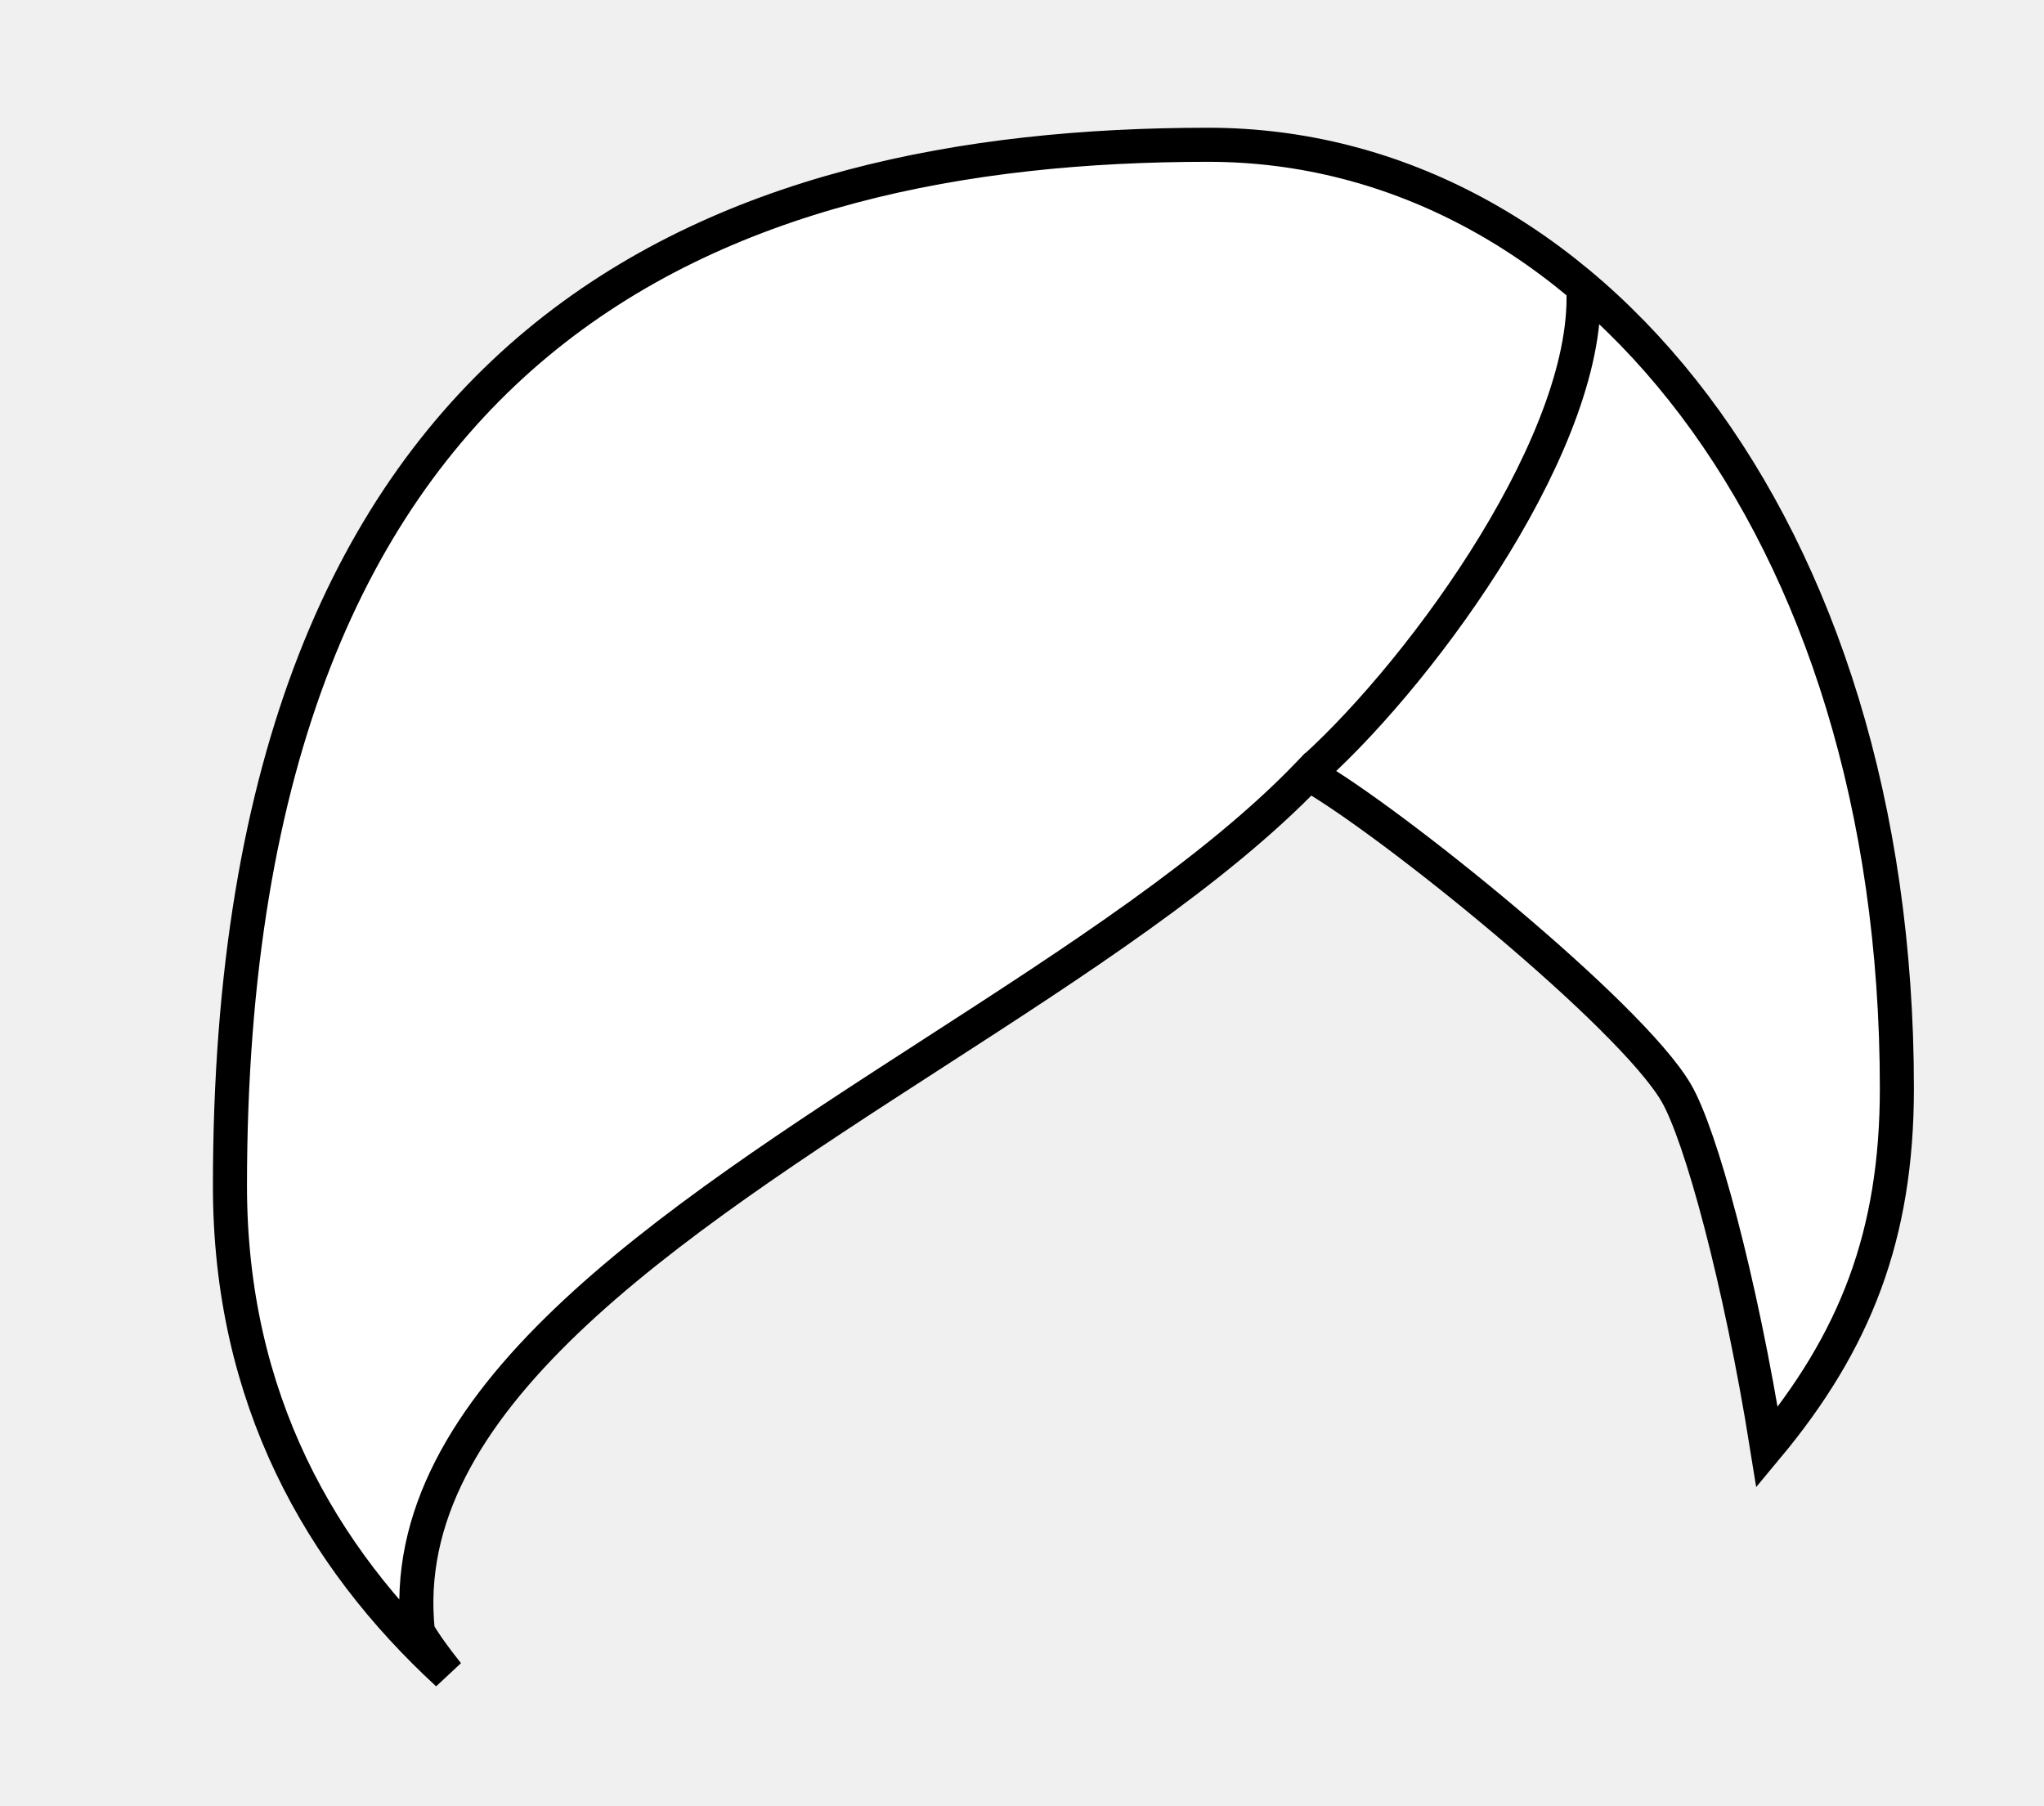
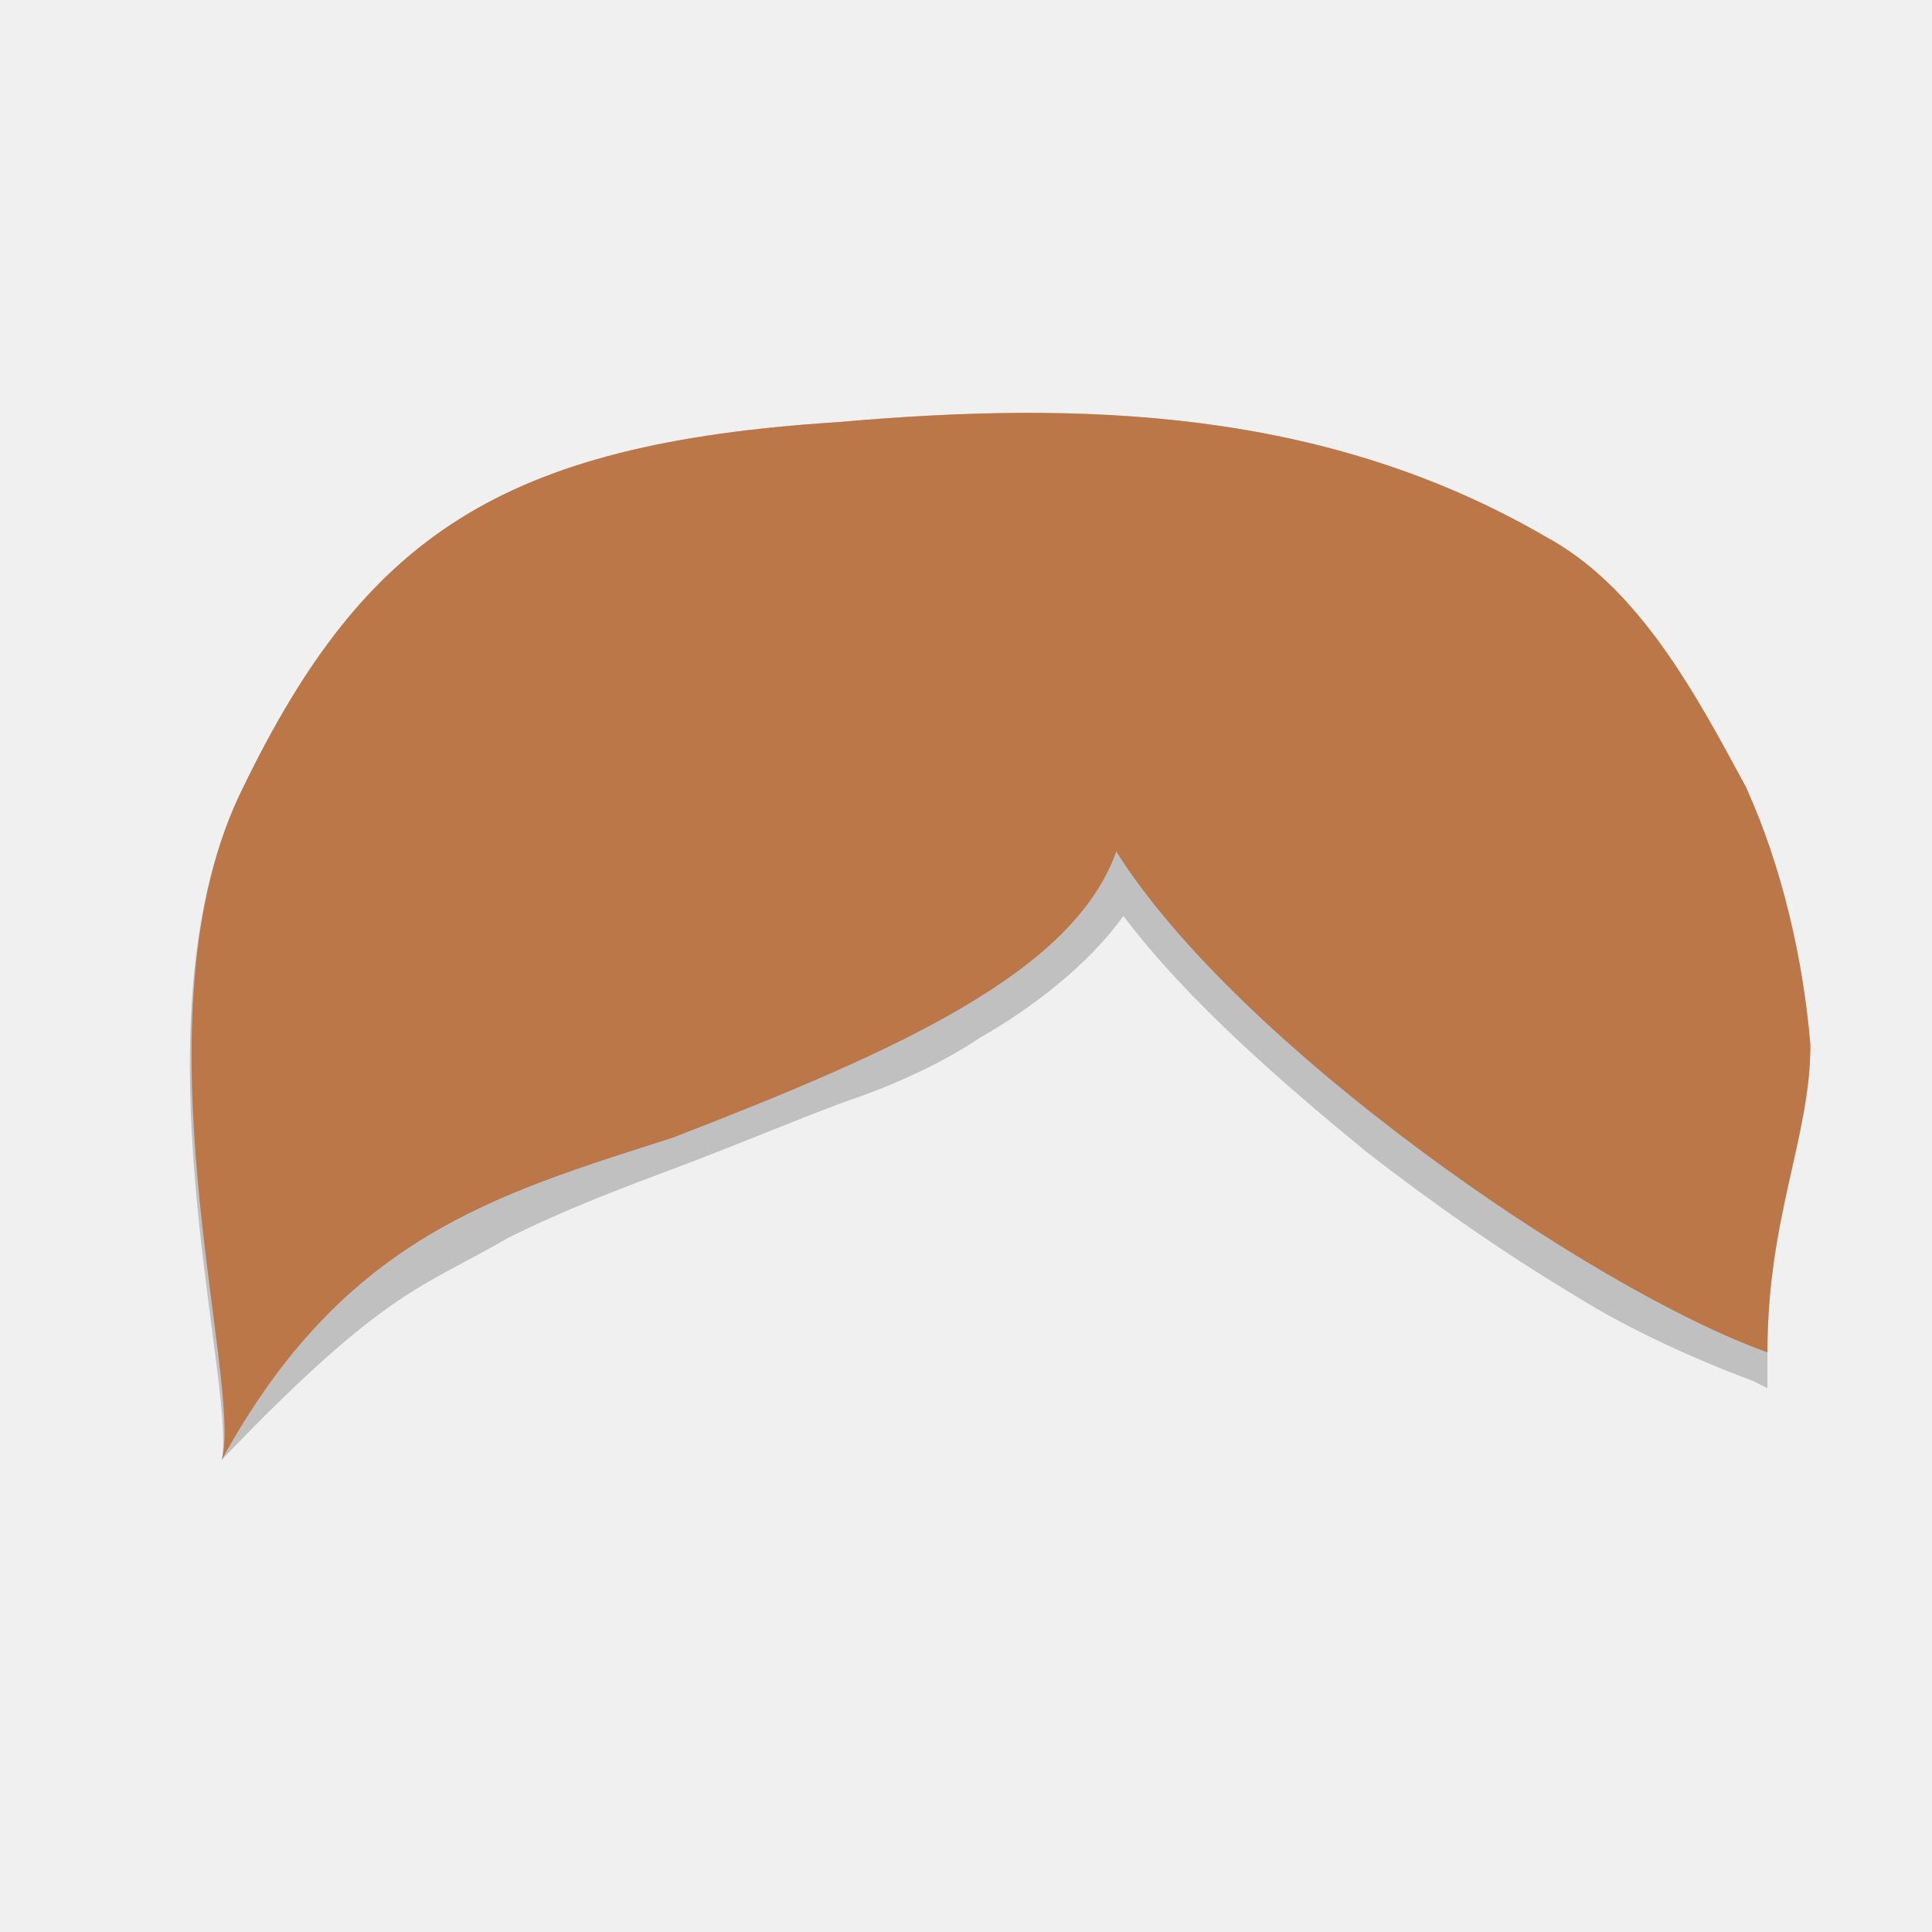
- <svg xmlns="http://www.w3.org/2000/svg" width="240" height="212" viewBox="0 0 240 212" fill="none">
-   <g transform="translate(0, 15)">
-     <path d="M222.726 112.791C222.726 46.702 186.268 2 141.859 2C84.966 2 27 23.341 27 124.255C27 149.223 37.659 167.827 52.564 181.54C51.07 179.671 49.867 177.996 49.067 176.619C46.176 149.638 78.233 128.929 109.601 108.665C126.254 97.907 142.712 87.275 153.646 75.896C163.24 81.332 191.44 104.109 196.813 113.32C199.695 118.26 204.322 135.189 207.484 154.95C217.822 142.532 222.726 130.107 222.726 112.791Z" fill="white" stroke="black" stroke-width="4" />
-     <path d="M154.264 75.246C167.438 63.301 187.146 36.04 185.881 18.334" stroke="black" stroke-width="4" />
+ <svg viewBox="0 0 270 270" width="270" height="270">
+   <g id="h_longhair">
+     <path fill="#000000" fill-opacity="0.2" d="M31 204c2,-11 -13,-62 3,-94 17,-35 36,-48 83,-51 34,-3 68,-2 99,16 13,7 21,22 28,35 5,11 8,24 9,36 0,13 -6,24 -6,43 0,2 0,3 0,5l-2 -1c-8,-3 -17,-7 -25,-12 -10,-6 -20,-13 -29,-20 -11,-9 -25,-21 -34,-33 -5,7 -13,13 -20,17 -6,4 -13,7 -19,9 -8,3 -15,6 -23,9 -8,3 -16,6 -24,10 -12,7 -17,7 -40,31zm126 -85l-1 0c0,0 0,0 0,0l1 0z" />
+     <path class="tinted" fill="#bb7748" d="M31 204c3,-11 -13,-62 3,-94 17,-35 36,-48 83,-51 34,-3 68,-2 99,16 13,7 21,22 28,35 5,11 8,24 9,36 0,13 -6,24 -6,43 -25,-9 -74,-43 -91,-70 -6,17 -31,28 -62,40 -25,8 -46,14 -63,45z" />
  </g>
</svg>
